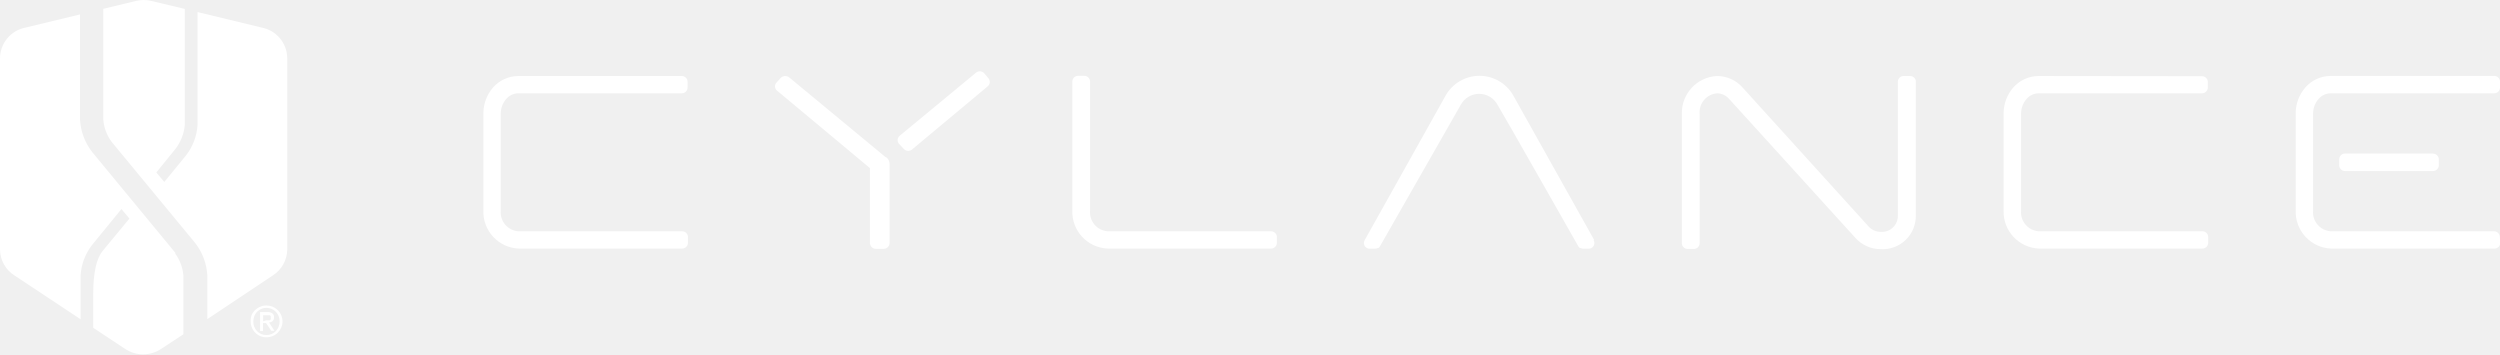
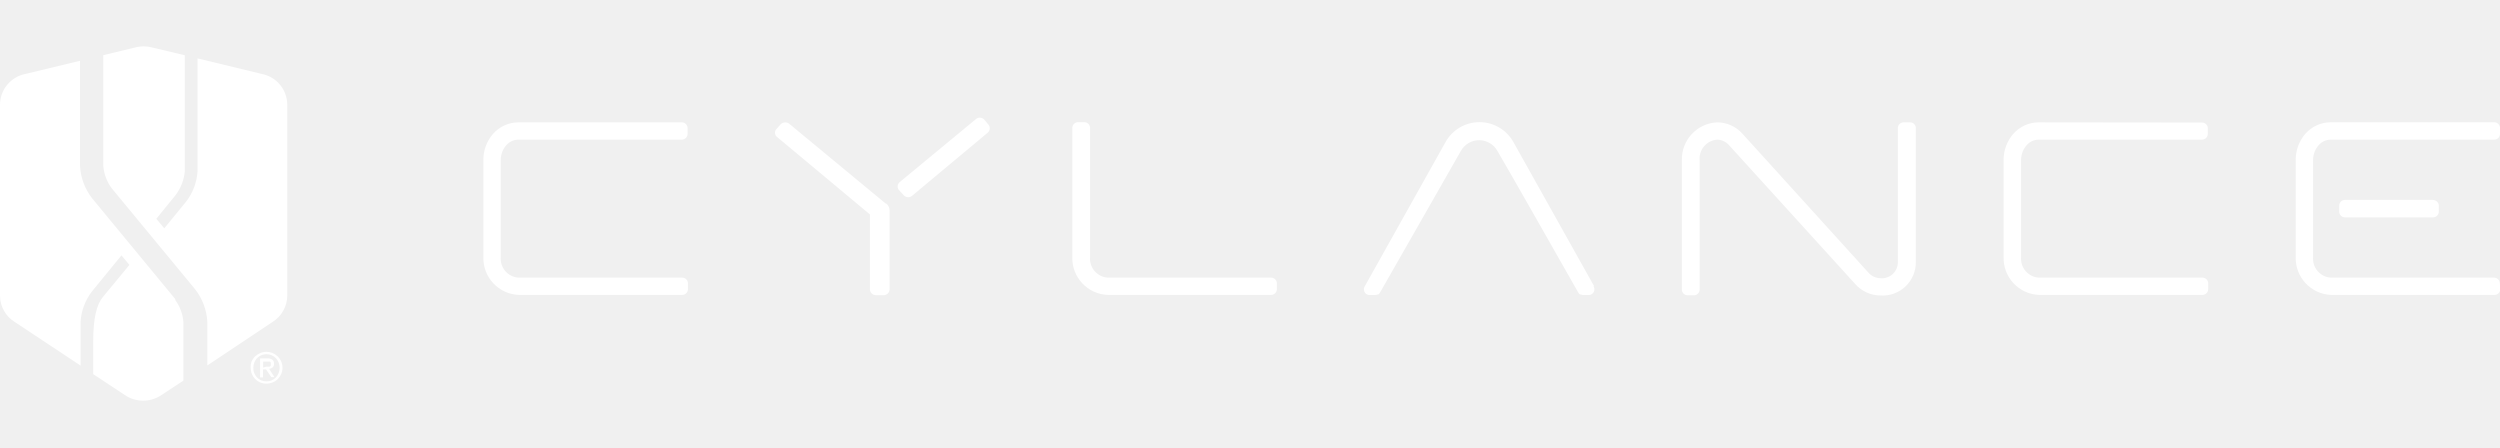
- <svg xmlns="http://www.w3.org/2000/svg" viewBox="0 0 263.1 37.29">
+ <svg xmlns="http://www.w3.org/2000/svg" viewBox="0 0 263.1 37.29" width="190.15" height="34">
  <defs>
    <style>.cls-1{fill:#fff;}</style>
  </defs>
  <g id="Layer_2" data-name="Layer 2">
    <g id="Layer_1-2" data-name="Layer 1">
      <path class="cls-1" d="M27.53,2.9h0L20.79,1.27V13.13a5.82,5.82,0,0,1-1.2,3.21l-2.3,2.81-.84-1,2-2.46a4.85,4.85,0,0,0,1-2.54V.94L15.84.08h0A3.38,3.38,0,0,0,15.12,0h0a3.39,3.39,0,0,0-.73.08h0L10.87.93V12.59a4.52,4.52,0,0,0,.88,2.34l8.78,10.63A6.08,6.08,0,0,1,21.82,29v4.58L28.69,29h0a3.28,3.28,0,0,0,1.54-2.76V6.13a3.31,3.31,0,0,0-2.7-3.23" />
      <path class="cls-1" d="M18.48,26.64,9.7,16a6.09,6.09,0,0,1-1.28-3.42V1.52L2.7,2.9A3.31,3.31,0,0,0,0,6.13V26.26A3.27,3.27,0,0,0,1.54,29h0L8.48,33.6V29a5.81,5.81,0,0,1,1.2-3.21L12.78,22l.84,1-2.81,3.4c-.65.79-1,2.25-1,4.6V34.5l3.32,2.19h0a3.39,3.39,0,0,0,1.93.6h0a3.39,3.39,0,0,0,1.94-.6h0l2.3-1.51V29a4.53,4.53,0,0,0-.88-2.34" />
      <path class="cls-1" d="M26.48,33.16a1.66,1.66,0,0,1,.37-.53,1.69,1.69,0,0,1,.54-.35,1.69,1.69,0,0,1,2.2.88,1.62,1.62,0,0,1,.14.66,1.66,1.66,0,0,1-.14.67,1.7,1.7,0,0,1-.36.53,1.64,1.64,0,0,1-.54.35,1.75,1.75,0,0,1-1.31,0,1.67,1.67,0,0,1-1-1.56A1.62,1.62,0,0,1,26.48,33.16Zm.28,1.23a1.4,1.4,0,0,0,.29.46,1.36,1.36,0,0,0,1,.41,1.33,1.33,0,0,0,.54-.11,1.36,1.36,0,0,0,.44-.3,1.4,1.4,0,0,0,.29-.46,1.52,1.52,0,0,0,.11-.57,1.49,1.49,0,0,0-.11-.56,1.37,1.37,0,0,0-.73-.75,1.34,1.34,0,0,0-.54-.11,1.36,1.36,0,0,0-1.28.86,1.49,1.49,0,0,0-.11.56A1.52,1.52,0,0,0,26.75,34.39Zm1.39-1.55a.8.8,0,0,1,.52.14.52.52,0,0,1,.17.42.48.48,0,0,1-.15.39.66.66,0,0,1-.37.15l.56.87h-.33L28,34h-.32v.84h-.31v-2Zm-.13.87h.2l.16,0a.26.26,0,0,0,.11-.1.33.33,0,0,0,0-.18.29.29,0,0,0,0-.16.26.26,0,0,0-.1-.09l-.14,0h-.56v.63Z" />
      <path class="cls-1" d="M201,8h-.7a.61.61,0,0,0-.57.57v14.1a1.68,1.68,0,0,1-1.84,1.73,1.71,1.71,0,0,1-1.27-.6L183.37,9.19A3.56,3.56,0,0,0,180.7,8,3.89,3.89,0,0,0,177,12V25.64a.61.61,0,0,0,.6.56h.7a.61.61,0,0,0,.57-.57V12a2,2,0,0,1,1.84-2.18,1.71,1.71,0,0,1,1.27.6L195.23,25a3.56,3.56,0,0,0,2.67,1.22,3.49,3.49,0,0,0,3.72-3.57V8.51A.61.61,0,0,0,201,8" />
      <path class="cls-1" d="M71.74,24.34H54.54a2,2,0,0,1-1.84-2.18V11.9a2.35,2.35,0,0,1,.57-1.48,1.7,1.7,0,0,1,1.26-.6H71.75a.61.61,0,0,0,.61-.59V8.55A.61.61,0,0,0,71.74,8H54.53a3.56,3.56,0,0,0-2.66,1.23,4.17,4.17,0,0,0-1,2.61V22.16a3.88,3.88,0,0,0,3.72,4h17.2a.61.61,0,0,0,.61-.59V24.9a.61.61,0,0,0-.61-.56" />
      <path class="cls-1" d="M133.76,24.34h-17.2a2,2,0,0,1-1.84-2.18V8.58a.61.61,0,0,0-.6-.6h-.7a.61.61,0,0,0-.57.6V22.16a3.88,3.88,0,0,0,3.72,4h17.2a.61.61,0,0,0,.61-.59V24.9a.62.62,0,0,0-.61-.56" />
      <path class="cls-1" d="M231.74,24.34h-17.2a2,2,0,0,1-1.84-2.18V11.9a2.35,2.35,0,0,1,.57-1.48,1.7,1.7,0,0,1,1.26-.6l17.21,0a.61.61,0,0,0,.61-.59V8.58a.61.61,0,0,0-.61-.56L214.52,8a3.56,3.56,0,0,0-2.66,1.23,4.18,4.18,0,0,0-1,2.61V22.16a3.88,3.88,0,0,0,3.72,4h17.2a.61.61,0,0,0,.61-.59V24.9a.61.61,0,0,0-.61-.56" />
      <path class="cls-1" d="M263.08,24.9a.61.61,0,0,0-.61-.56h-17.2a2,2,0,0,1-1.84-2.18V11.9a2.35,2.35,0,0,1,.57-1.48,1.7,1.7,0,0,1,1.26-.6h17.23a.61.61,0,0,0,.61-.59V8.55a.61.61,0,0,0-.61-.56H245.26a3.56,3.56,0,0,0-2.66,1.23,4.18,4.18,0,0,0-1,2.61V22.16a3.88,3.88,0,0,0,3.72,4h17.2a.61.61,0,0,0,.61-.59Z" />
      <path class="cls-1" d="M93.19,16.53,83,8.1A.71.71,0,0,0,82.65,8a.7.7,0,0,0-.5.21l-.47.53a.57.57,0,0,0,.11.81l9.76,8.14v7.9a.64.64,0,0,0,.63.6H93a.63.63,0,0,0,.62-.6V17.25a.89.89,0,0,0-.38-.72" />
      <path class="cls-1" d="M103.58,7.71a.63.63,0,0,0-.83-.09l-8.07,6.67a.6.6,0,0,0-.09.82l.52.56a.63.63,0,0,0,.47.21.65.65,0,0,0,.36-.11l8-6.68a.6.6,0,0,0,.1-.83Z" />
      <path class="cls-1" d="M167.77,25.25l-8.49-15.16a4.09,4.09,0,0,0-7.16,0l-8.49,15.16a.6.6,0,0,0,.43.92h.64a.62.62,0,0,0,.27-.06l.08,0a.62.62,0,0,0,.15-.14l0,0s8-14,8.53-14.94a2.2,2.2,0,0,1,3.87,0c.58.94,8.53,14.94,8.53,14.94l0,0a.62.62,0,0,0,.15.14l.08,0a.62.62,0,0,0,.27.06h.64a.6.6,0,0,0,.43-.92Z" />
      <path class="cls-1" d="M256.07,16.16h-9.32a.61.61,0,0,0-.57.59v.69a.61.61,0,0,0,.59.56h9.31a.61.61,0,0,0,.58-.59v-.68a.61.61,0,0,0-.6-.56" />
    </g>
  </g>
</svg>
